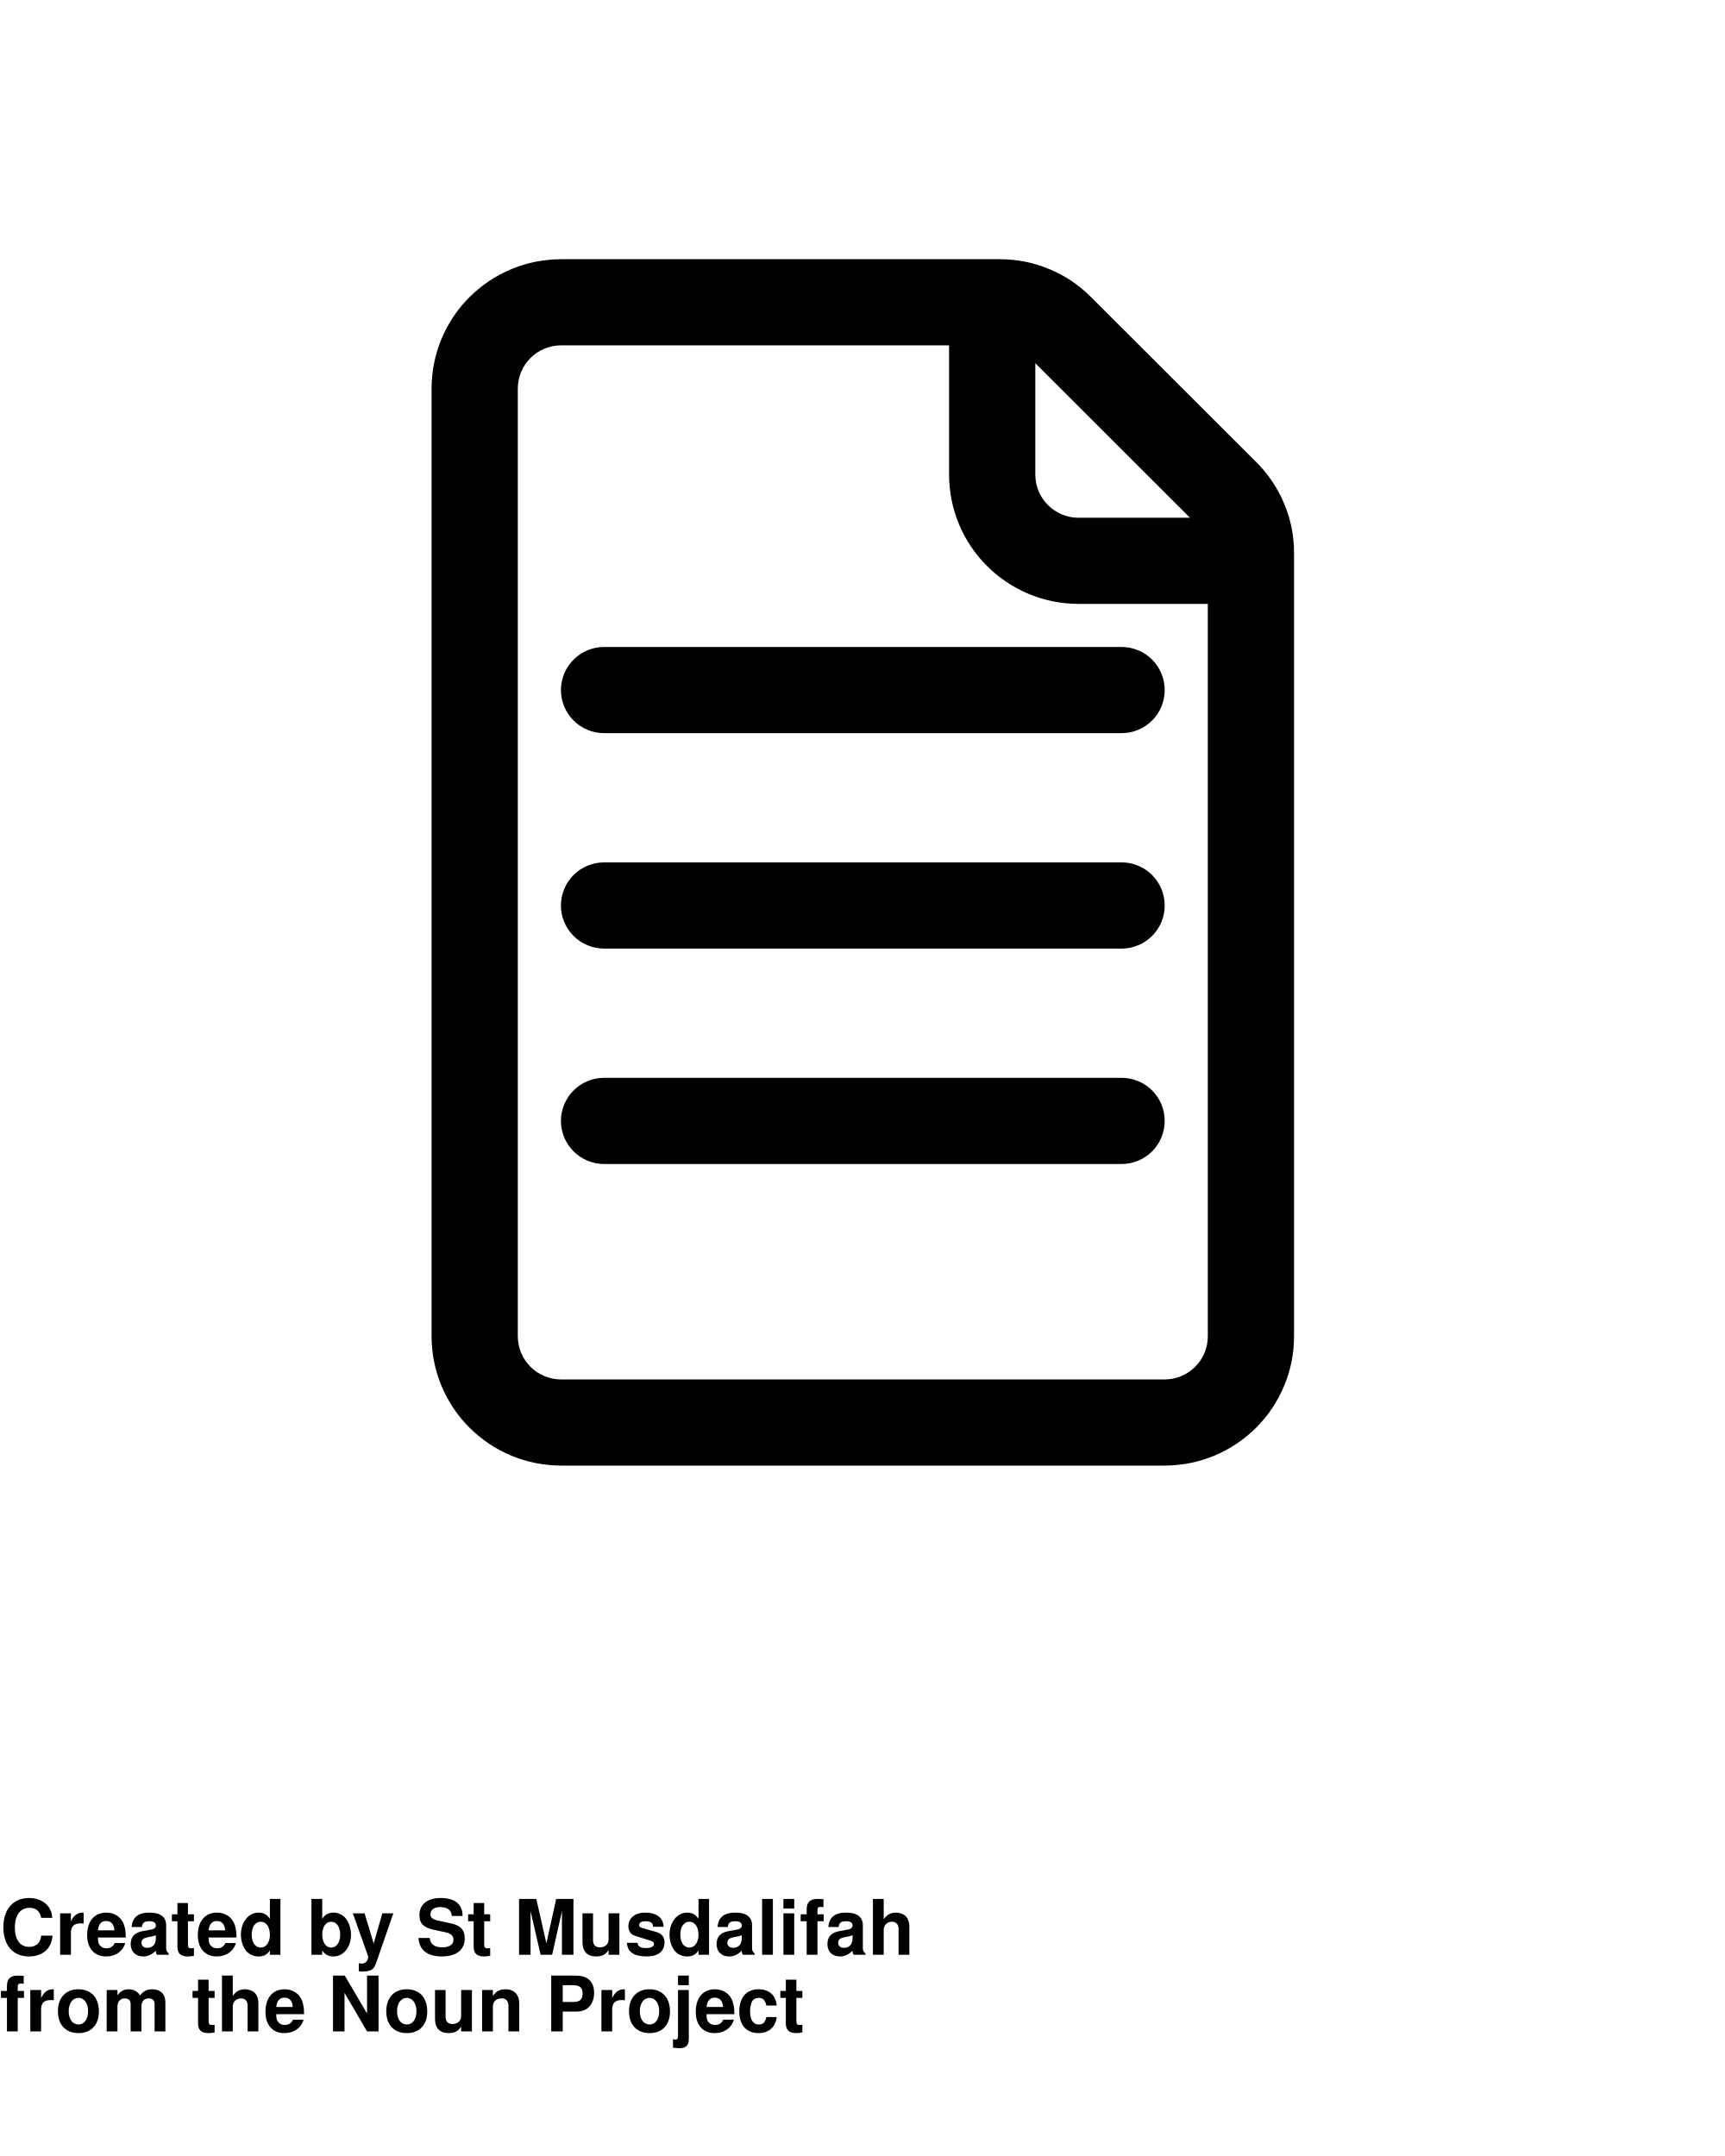
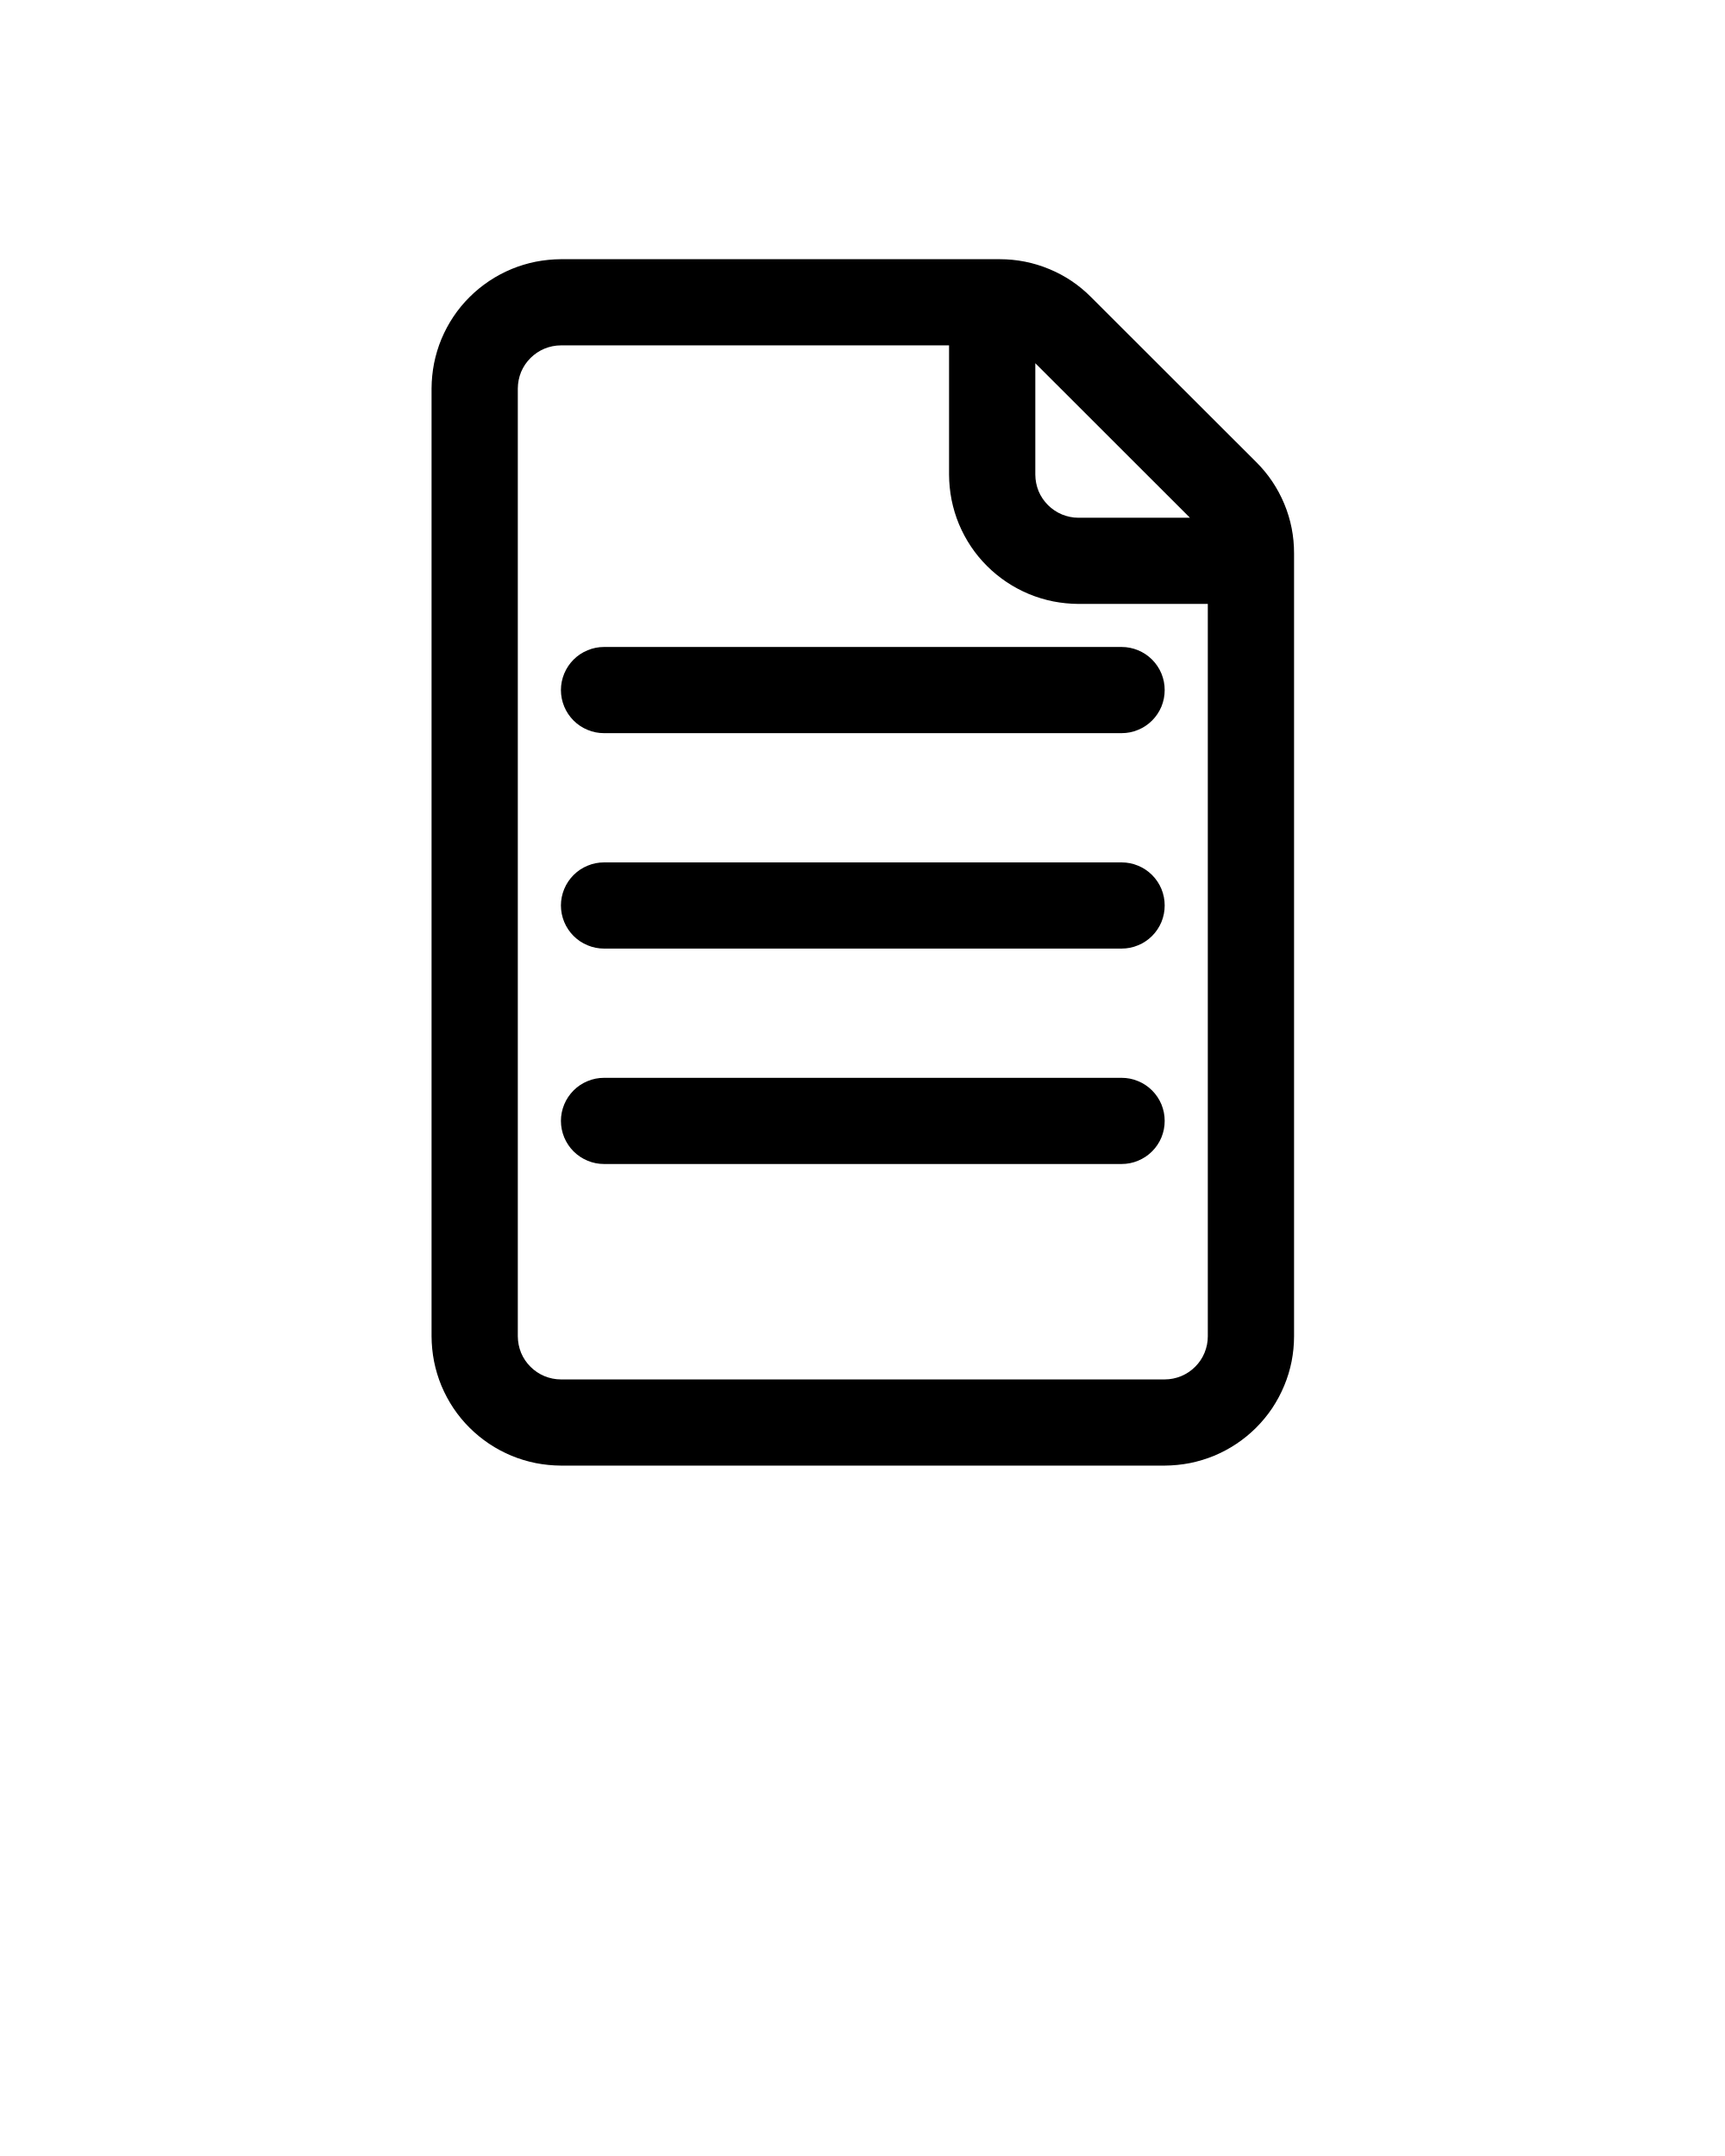
<svg xmlns="http://www.w3.org/2000/svg" zoomAndPan="magnify" viewBox="0 0 112.5 140.625" preserveAspectRatio="xMidYMid meet" version="1.0" x="0px" y="0px">
  <defs>
    <clipPath id="a">
      <path d="M 28.145 16.875 L 84.395 16.875 L 84.395 95.625 L 28.145 95.625 Z M 28.145 16.875 " clip-rule="nonzero" />
    </clipPath>
  </defs>
  <g clip-path="url(#a)">
    <path fill="#000000" d="M 73.145 47.82 L 39.395 47.82 C 39.023 47.82 38.664 47.75 38.32 47.605 C 37.977 47.465 37.672 47.262 37.406 46.996 C 37.145 46.734 36.941 46.43 36.797 46.086 C 36.656 45.742 36.582 45.383 36.582 45.008 C 36.582 44.637 36.656 44.277 36.797 43.934 C 36.941 43.59 37.145 43.285 37.406 43.023 C 37.672 42.758 37.977 42.555 38.32 42.414 C 38.664 42.27 39.023 42.199 39.395 42.199 L 73.145 42.199 C 73.52 42.199 73.879 42.27 74.223 42.414 C 74.566 42.555 74.871 42.758 75.137 43.023 C 75.398 43.285 75.602 43.59 75.746 43.934 C 75.887 44.277 75.957 44.637 75.957 45.008 C 75.957 45.383 75.887 45.742 75.746 46.086 C 75.602 46.43 75.398 46.734 75.137 46.996 C 74.871 47.262 74.566 47.465 74.223 47.605 C 73.879 47.75 73.52 47.82 73.145 47.82 Z M 75.957 59.059 C 75.957 58.688 75.887 58.328 75.746 57.984 C 75.602 57.641 75.398 57.336 75.137 57.074 C 74.871 56.809 74.566 56.605 74.223 56.465 C 73.879 56.32 73.52 56.25 73.145 56.25 L 39.395 56.25 C 39.023 56.25 38.664 56.32 38.32 56.465 C 37.977 56.605 37.672 56.809 37.406 57.074 C 37.145 57.336 36.941 57.641 36.797 57.984 C 36.656 58.328 36.582 58.688 36.582 59.059 C 36.582 59.434 36.656 59.793 36.797 60.137 C 36.941 60.48 37.145 60.785 37.406 61.047 C 37.672 61.312 37.977 61.516 38.32 61.656 C 38.664 61.801 39.023 61.871 39.395 61.871 L 73.145 61.871 C 73.52 61.871 73.879 61.801 74.223 61.656 C 74.566 61.516 74.871 61.312 75.137 61.047 C 75.398 60.785 75.602 60.48 75.746 60.137 C 75.887 59.793 75.957 59.434 75.957 59.059 Z M 75.957 73.109 C 75.957 72.738 75.887 72.379 75.746 72.035 C 75.602 71.691 75.398 71.387 75.137 71.125 C 74.871 70.859 74.566 70.656 74.223 70.516 C 73.879 70.371 73.52 70.301 73.145 70.301 L 39.395 70.301 C 39.023 70.301 38.664 70.371 38.32 70.516 C 37.977 70.656 37.672 70.859 37.406 71.125 C 37.145 71.387 36.941 71.691 36.797 72.035 C 36.656 72.379 36.582 72.738 36.582 73.109 C 36.582 73.484 36.656 73.844 36.797 74.188 C 36.941 74.531 37.145 74.836 37.406 75.098 C 37.672 75.363 37.977 75.566 38.32 75.707 C 38.664 75.852 39.023 75.922 39.395 75.922 L 73.145 75.922 C 73.52 75.922 73.879 75.852 74.223 75.707 C 74.566 75.566 74.871 75.363 75.137 75.098 C 75.398 74.836 75.602 74.531 75.746 74.188 C 75.887 73.844 75.957 73.484 75.957 73.109 Z M 84.395 36.098 L 84.395 87.16 C 84.395 87.715 84.34 88.262 84.234 88.805 C 84.125 89.348 83.965 89.875 83.75 90.387 C 83.539 90.898 83.277 91.383 82.973 91.844 C 82.664 92.305 82.312 92.73 81.922 93.121 C 81.531 93.512 81.105 93.859 80.645 94.168 C 80.184 94.477 79.699 94.734 79.188 94.949 C 78.676 95.16 78.148 95.32 77.605 95.43 C 77.062 95.535 76.512 95.59 75.957 95.594 L 36.582 95.594 C 36.031 95.59 35.48 95.535 34.938 95.43 C 34.395 95.32 33.867 95.16 33.355 94.949 C 32.844 94.734 32.359 94.477 31.898 94.168 C 31.438 93.859 31.012 93.512 30.621 93.121 C 30.227 92.73 29.879 92.305 29.57 91.844 C 29.262 91.383 29.004 90.898 28.789 90.387 C 28.578 89.875 28.418 89.348 28.309 88.805 C 28.203 88.262 28.148 87.715 28.145 87.16 L 28.145 25.34 C 28.148 24.785 28.203 24.238 28.309 23.695 C 28.418 23.152 28.578 22.625 28.789 22.113 C 29.004 21.602 29.262 21.117 29.57 20.656 C 29.879 20.195 30.227 19.77 30.621 19.379 C 31.012 18.988 31.438 18.641 31.898 18.332 C 32.359 18.023 32.844 17.766 33.355 17.551 C 33.867 17.34 34.395 17.18 34.938 17.07 C 35.48 16.965 36.031 16.91 36.582 16.906 L 65.191 16.906 C 66.309 16.906 67.387 17.117 68.422 17.547 C 69.457 17.973 70.367 18.586 71.156 19.379 L 81.926 30.137 C 82.719 30.926 83.328 31.836 83.758 32.867 C 84.188 33.902 84.398 34.98 84.395 36.098 Z M 67.52 23.691 L 67.52 30.957 C 67.523 31.332 67.594 31.688 67.734 32.035 C 67.879 32.379 68.082 32.68 68.348 32.945 C 68.609 33.207 68.914 33.41 69.258 33.555 C 69.602 33.695 69.961 33.77 70.332 33.77 L 77.605 33.77 Z M 78.77 87.16 L 78.77 39.391 L 70.332 39.391 C 69.781 39.387 69.23 39.332 68.688 39.227 C 68.145 39.117 67.617 38.957 67.105 38.746 C 66.594 38.531 66.109 38.273 65.648 37.965 C 65.188 37.656 64.762 37.309 64.371 36.918 C 63.977 36.527 63.629 36.102 63.32 35.641 C 63.012 35.18 62.754 34.695 62.539 34.184 C 62.328 33.672 62.168 33.145 62.059 32.602 C 61.953 32.059 61.898 31.512 61.895 30.957 L 61.895 22.527 L 36.582 22.527 C 36.211 22.527 35.852 22.602 35.508 22.742 C 35.164 22.887 34.859 23.09 34.598 23.352 C 34.332 23.617 34.129 23.918 33.984 24.262 C 33.844 24.609 33.773 24.965 33.77 25.34 L 33.77 87.16 C 33.773 87.535 33.844 87.891 33.984 88.238 C 34.129 88.582 34.332 88.883 34.598 89.148 C 34.859 89.41 35.164 89.613 35.508 89.758 C 35.852 89.898 36.211 89.973 36.582 89.973 L 75.957 89.973 C 76.332 89.973 76.691 89.898 77.035 89.758 C 77.379 89.613 77.684 89.41 77.945 89.148 C 78.211 88.883 78.414 88.582 78.555 88.238 C 78.699 87.891 78.77 87.535 78.77 87.16 Z M 78.77 87.16 " fill-opacity="1" fill-rule="nonzero" />
  </g>
-   <text x="0" y="127.5" fill="#000000" font-size="5px" font-weight="bold" font-family="'Helvetica Neue', Helvetica, Arial-Unicode, Arial, Sans-serif">Created by St Musdalifah</text>
-   <text x="0" y="132.5" fill="#000000" font-size="5px" font-weight="bold" font-family="'Helvetica Neue', Helvetica, Arial-Unicode, Arial, Sans-serif">from the Noun Project</text>
</svg>
